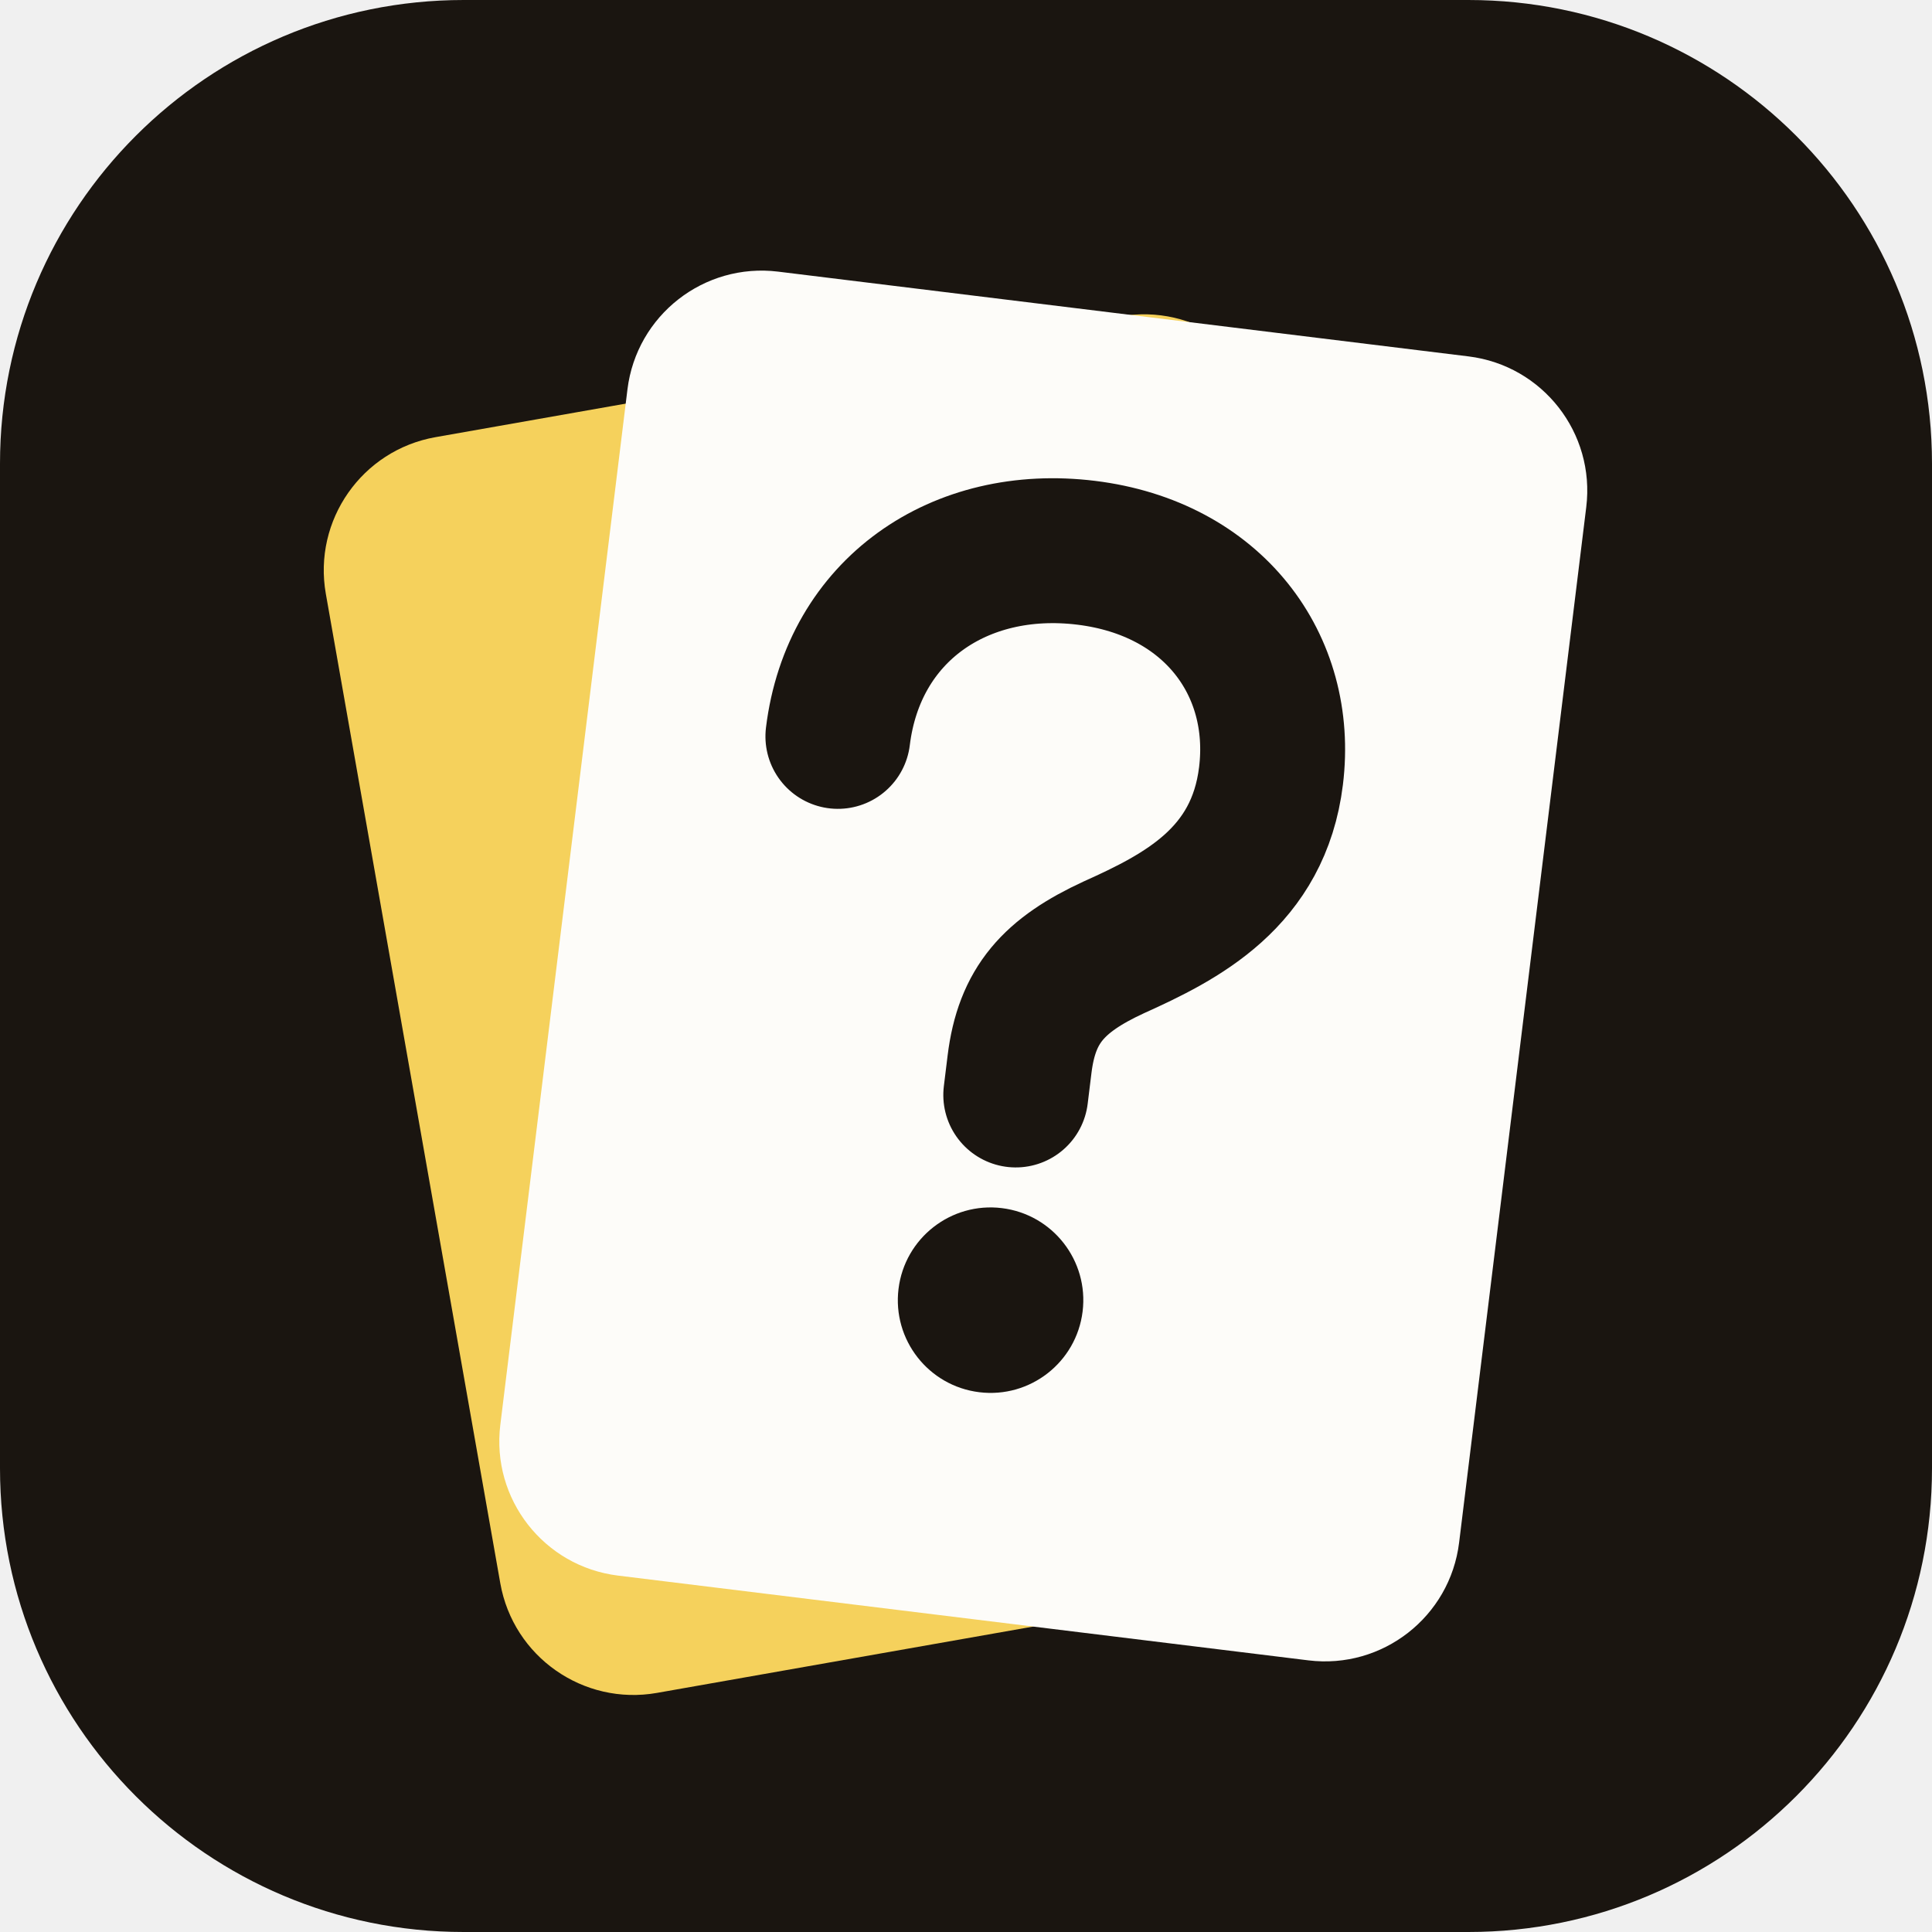
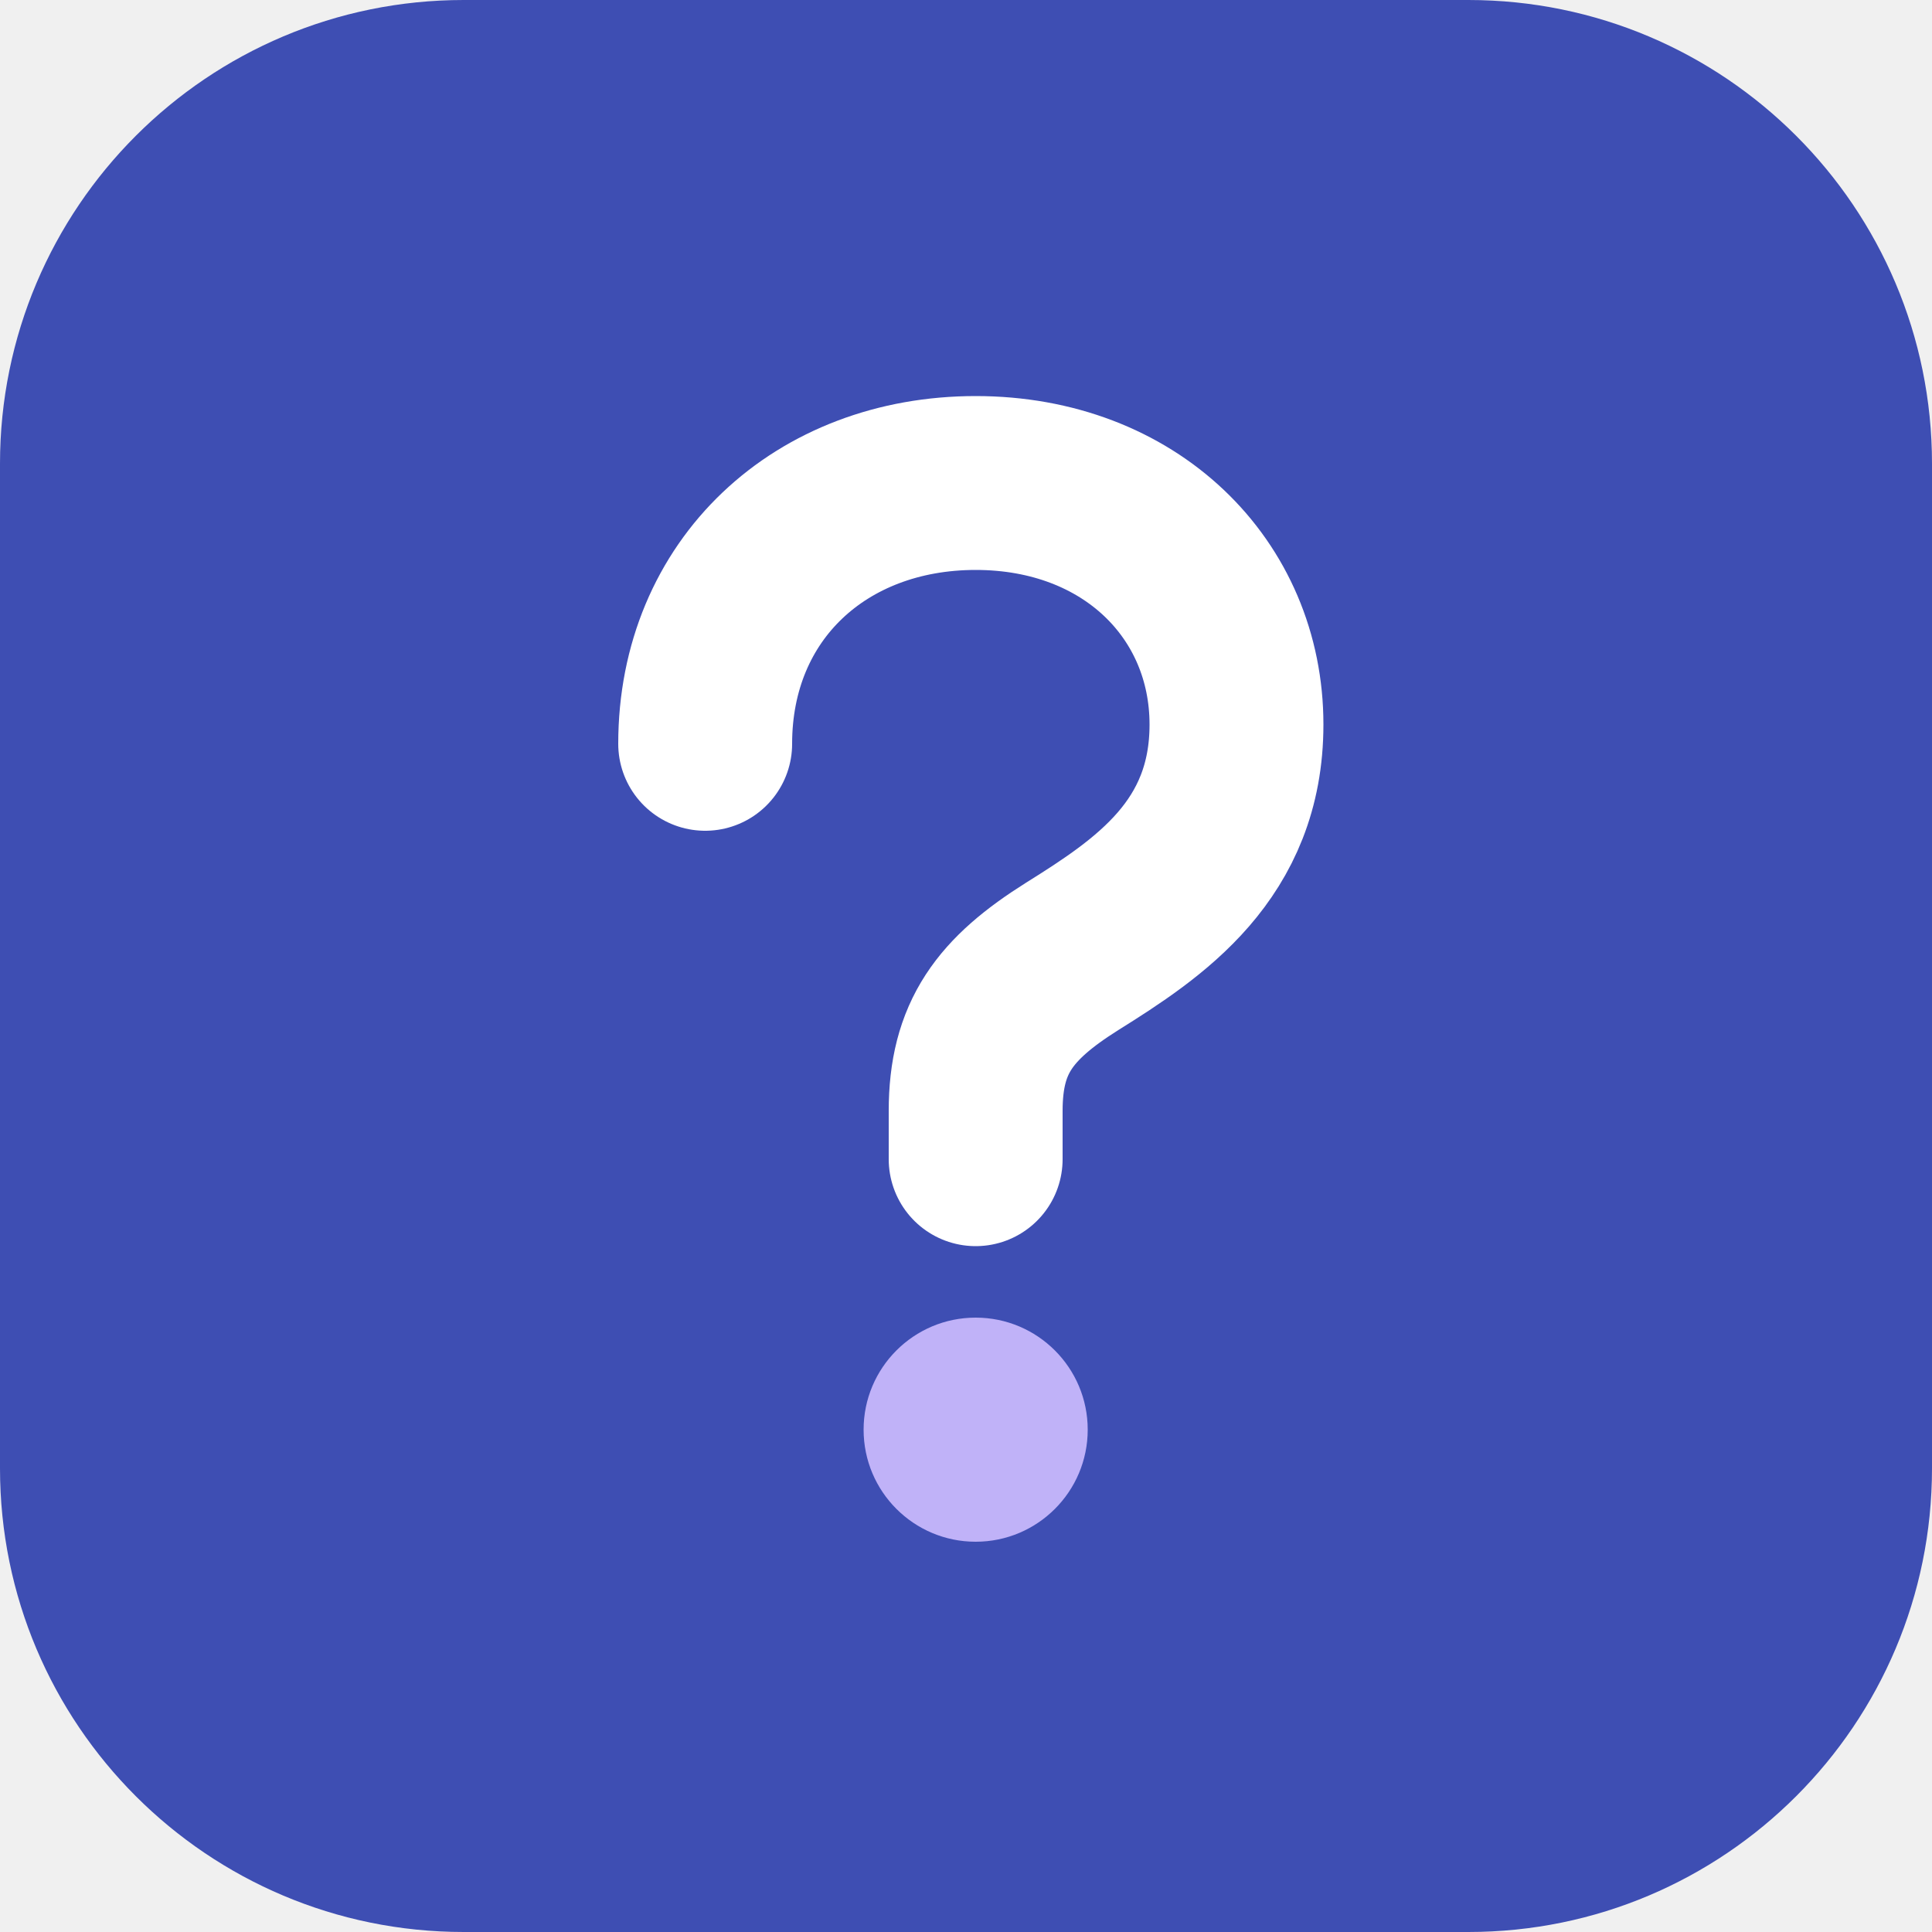
<svg xmlns="http://www.w3.org/2000/svg" viewBox="0 0 100 100">
-   <rect width="100" height="100" rx="24" fill="#1a1510" />
-   <rect x="21" y="19" width="50" height="66" rx="7" fill="#f5d15c" transform="rotate(-10 46 52)" />
-   <g transform="rotate(7 54 50)">
-     <rect x="29" y="16" width="50" height="68" rx="7" fill="#fdfcf9" />
-     <path d="M42 39.5c0-6.6 5-11 11.6-11S64.5 33 64.5 38.8c0 5.3-3.7 7.8-7 9.8-2.9 1.8-4.1 3.5-4.1 6.6v1.6" fill="none" stroke="#1a1510" stroke-width="7.5" stroke-linecap="round" stroke-linejoin="round" />
-     <circle cx="53.4" cy="67.5" r="4.8" fill="#1a1510" />
-   </g>
+   <rect width="100" height="100" rx="24" fill="#3e4eb3" />
+   <path d="M36.5 38.5C36.5 30.5 42.5 25 50.5 25S64 30.5 64 37.5c0 6.5-4.5 9.5-8.5 12-3.5 2.2-5 4.2-5 8v2.5" fill="none" stroke="#fff" stroke-width="9" stroke-linecap="round" stroke-linejoin="round" />
+   <circle cx="50.5" cy="74" r="5.8" fill="#c0b2f8" />
</svg>
